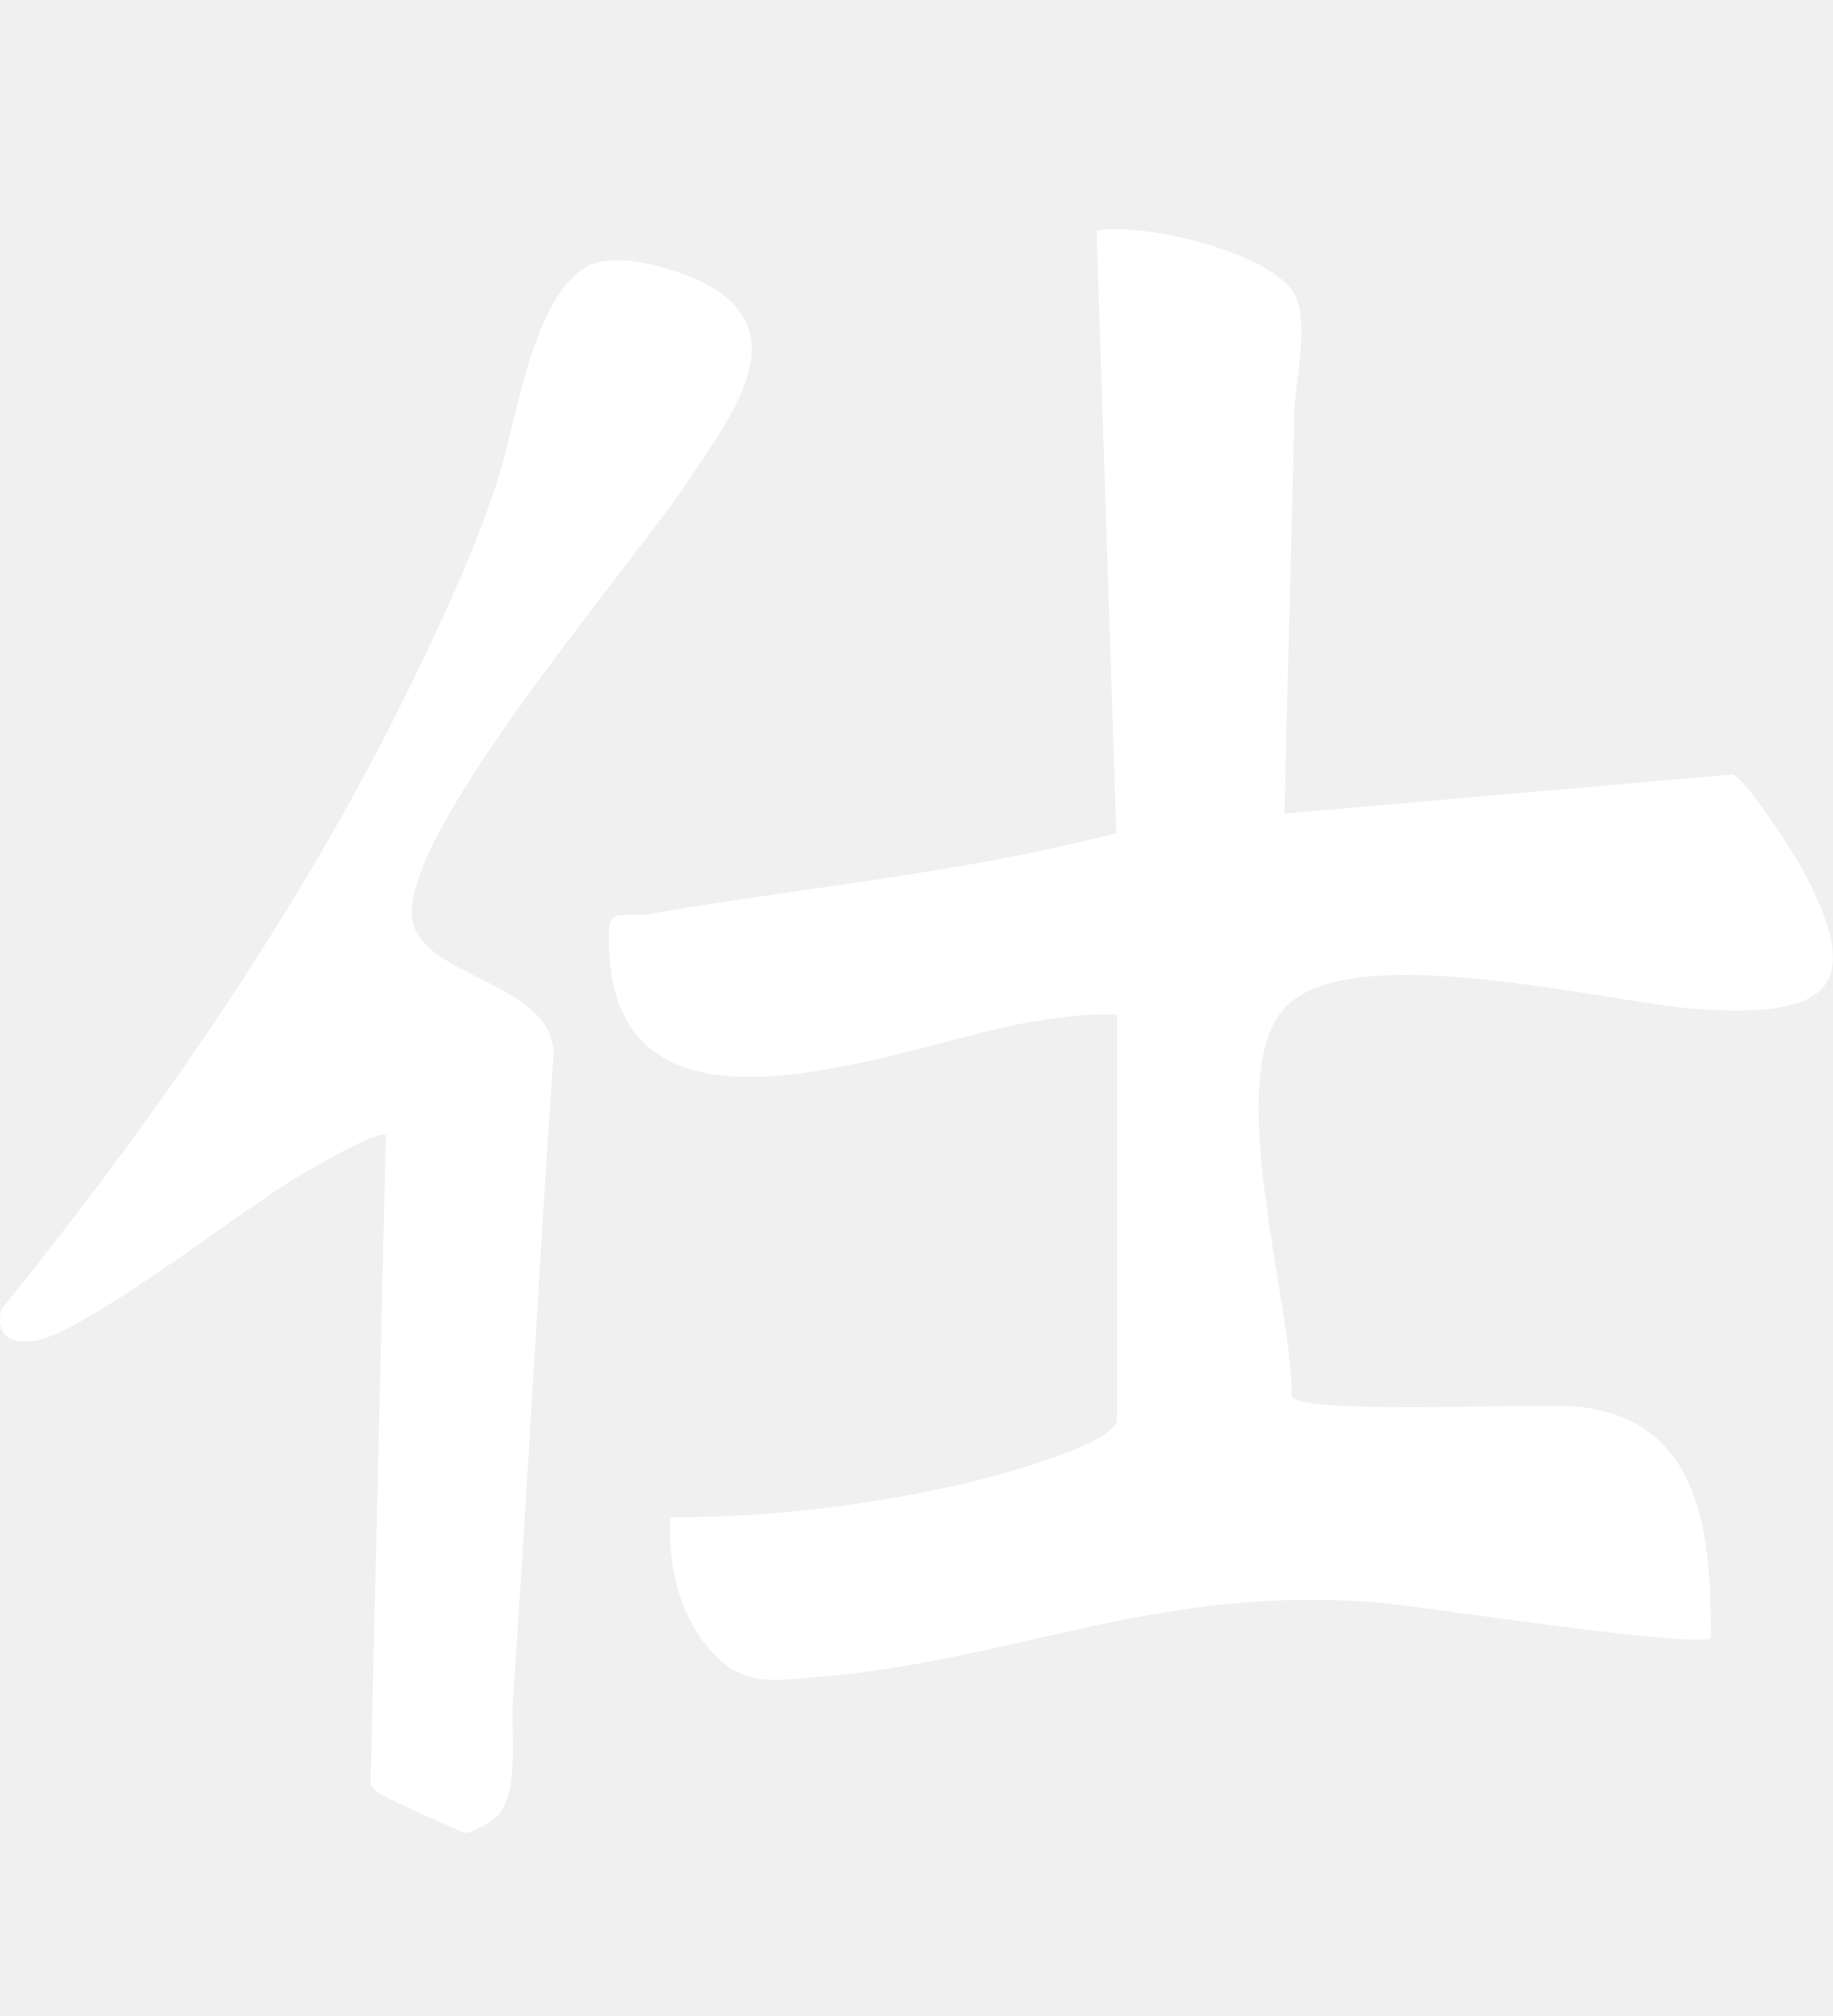
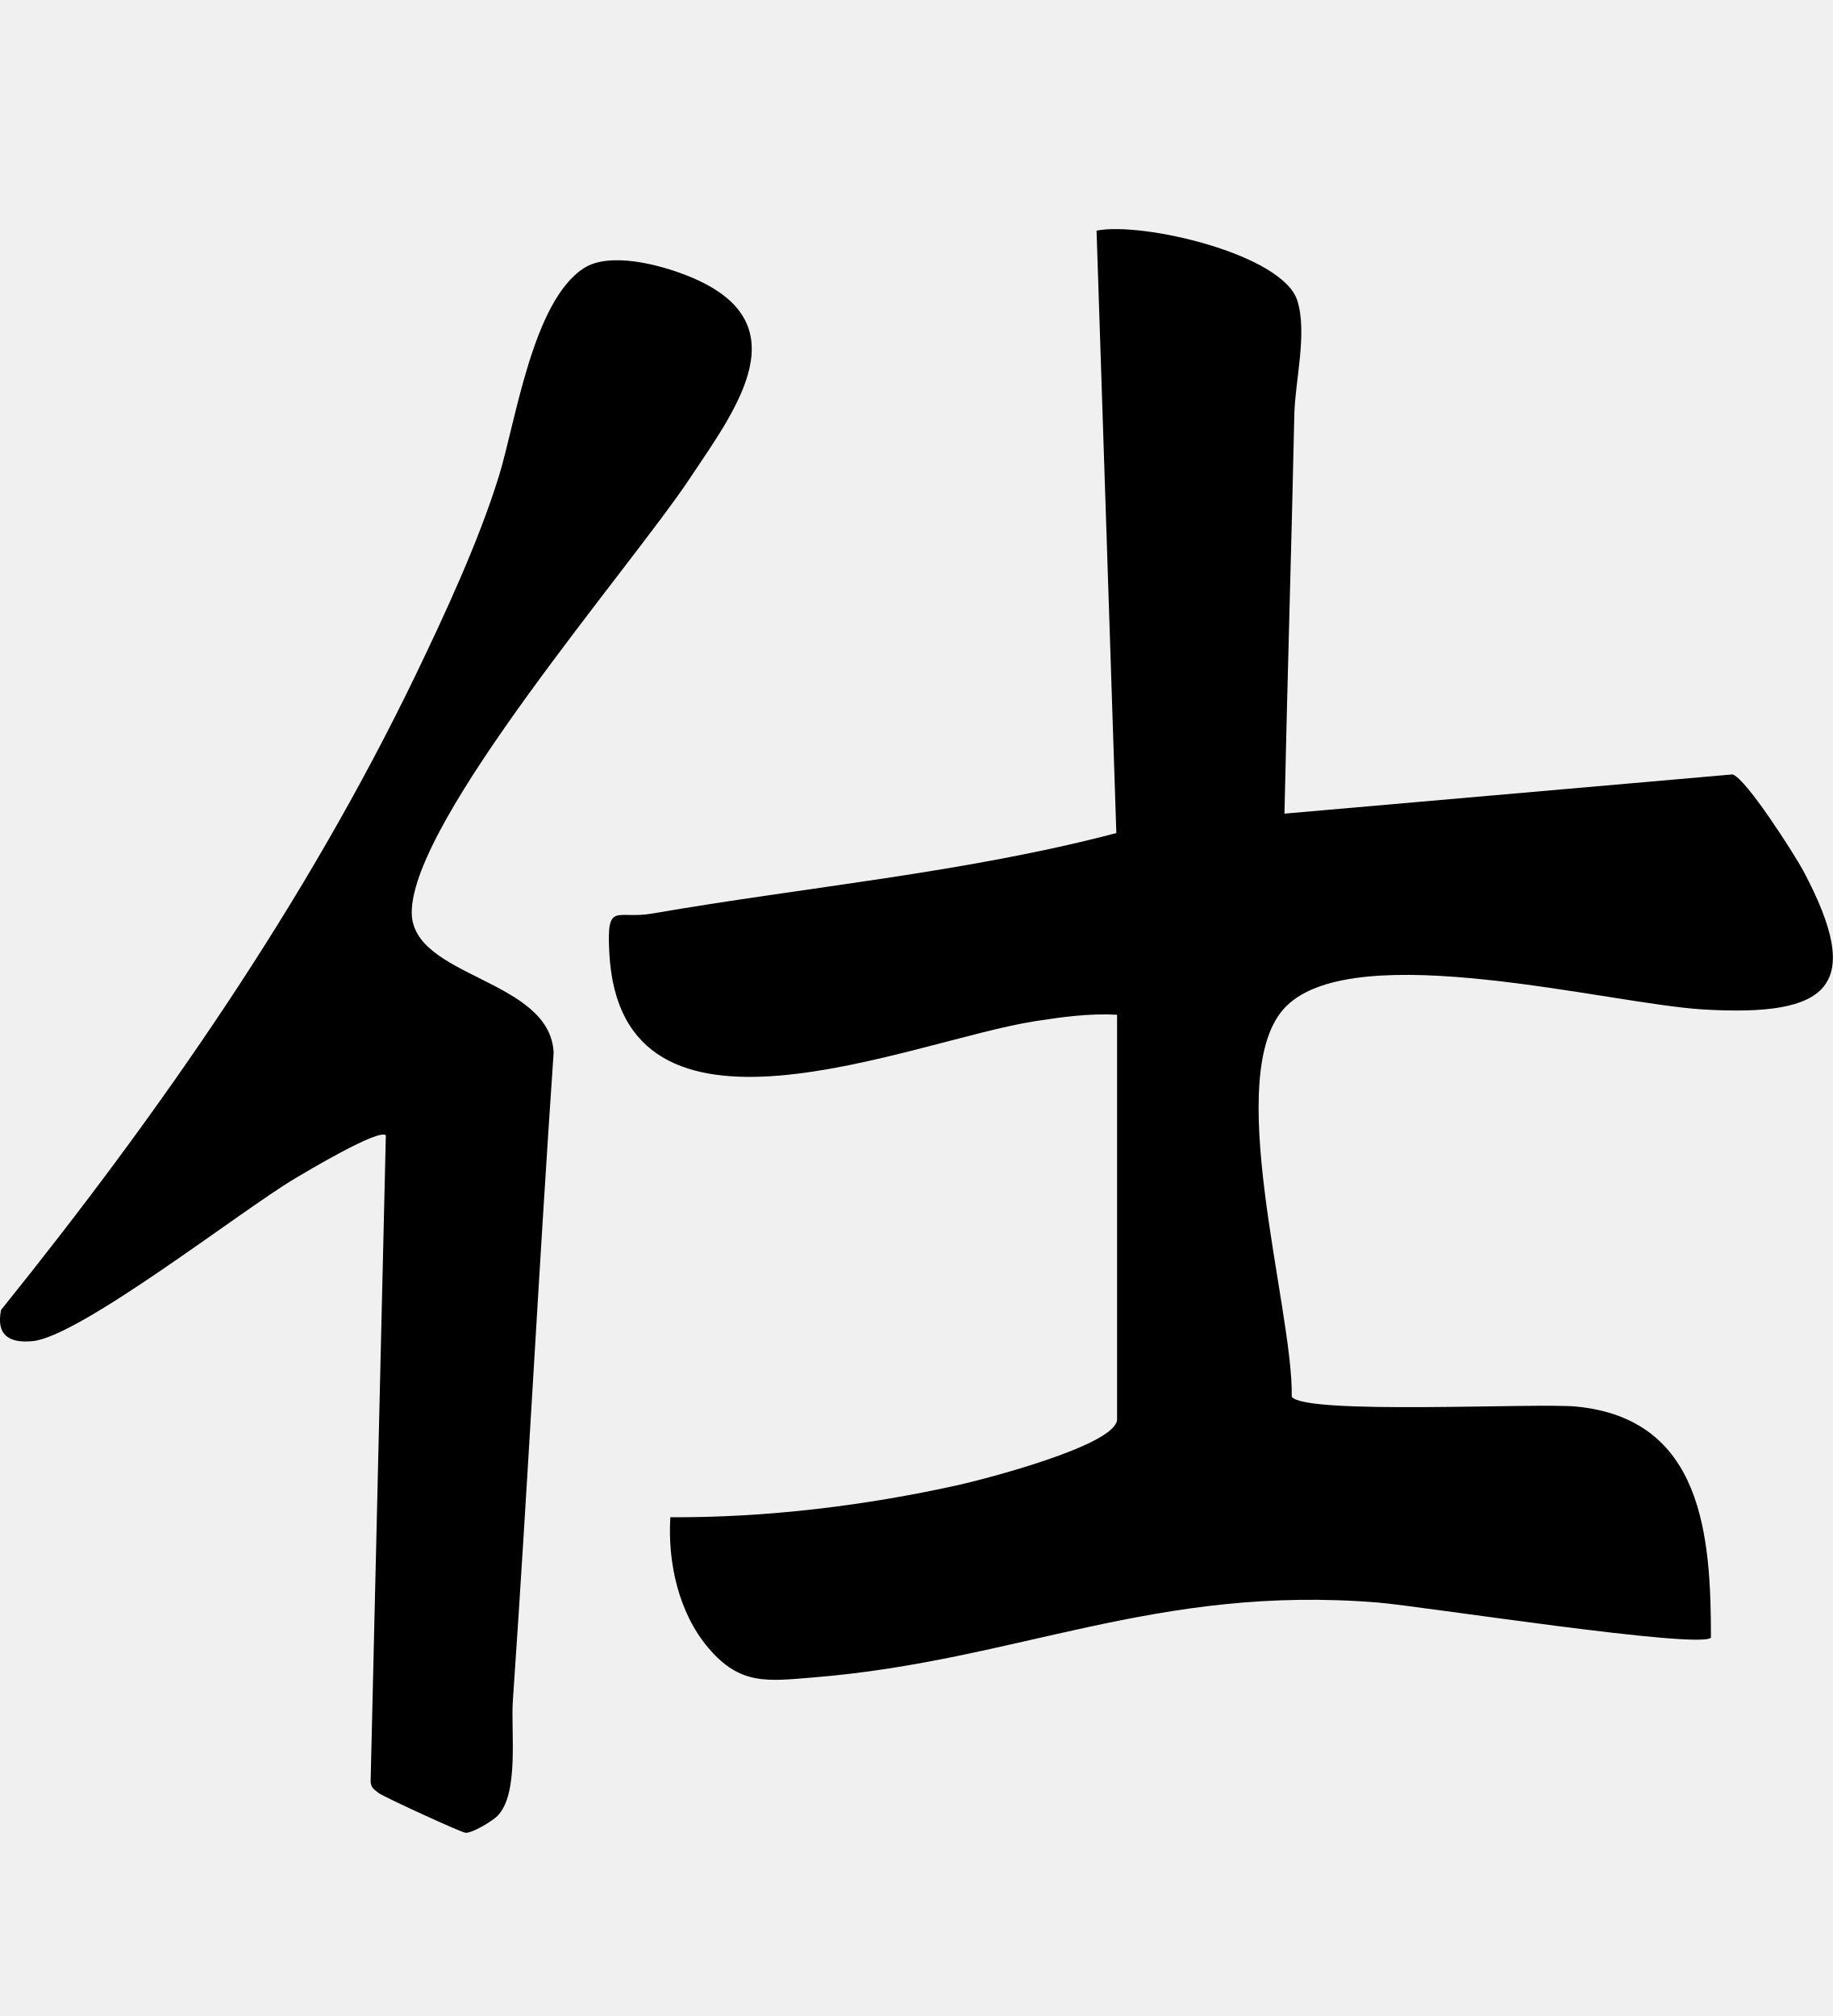
<svg xmlns="http://www.w3.org/2000/svg" width="40" height="44" viewBox="0 0 40 44" fill="none">
  <g clip-path="url(#clip0_24462_84518)">
-     <path d="M24.377 22.147C23.775 22.114 23.174 22.197 22.582 22.289C19.874 22.713 13.533 25.53 13.297 20.779C13.24 19.66 13.446 20.074 14.231 19.939C17.607 19.354 21.057 19.051 24.364 18.182L23.932 5.034C24.925 4.833 27.996 5.544 28.315 6.564C28.535 7.271 28.265 8.324 28.249 9.032C28.186 11.941 28.096 14.843 28.033 17.758L37.813 16.902C38.109 16.991 39.159 18.643 39.352 18.998C40.715 21.552 39.91 22.193 37.175 22.032C35.115 21.91 29.605 20.443 28.073 21.96C26.63 23.391 28.229 28.564 28.192 30.485C28.485 30.887 33.526 30.614 34.404 30.699C37.165 30.969 37.341 33.522 37.341 35.743C37.082 36 31 35.052 30.083 34.977C25.214 34.578 22.21 36.247 17.773 36.609C16.736 36.694 16.158 36.786 15.46 35.967C14.809 35.2 14.57 34.101 14.63 33.114C16.723 33.127 18.907 32.861 20.947 32.404C21.462 32.288 24.38 31.541 24.38 30.976V22.147H24.377Z" fill="white" />
-     <path d="M8.421 24.779C8.271 24.625 6.693 25.569 6.437 25.721C5.26 26.421 1.748 29.172 0.711 29.271C0.189 29.32 -0.087 29.133 0.023 28.59C3.486 24.289 6.67 19.709 9.072 14.731C9.72 13.385 10.452 11.805 10.89 10.387C11.256 9.196 11.625 6.58 12.738 5.856C13.306 5.485 14.403 5.777 15.018 6.024C17.52 7.024 16.078 8.907 15.051 10.447C13.752 12.401 8.989 17.886 8.986 19.913C8.986 21.344 12.004 21.351 12.083 22.973C11.758 27.692 11.518 32.416 11.193 37.118C11.146 37.803 11.336 39.152 10.854 39.636C10.751 39.741 10.305 40.014 10.159 40.001C10.056 39.991 8.371 39.215 8.268 39.136C8.165 39.056 8.089 39.014 8.089 38.872L8.421 24.779Z" fill="white" />
+     <path d="M24.377 22.147C23.775 22.114 23.174 22.197 22.582 22.289C19.874 22.713 13.533 25.53 13.297 20.779C13.24 19.66 13.446 20.074 14.231 19.939C17.607 19.354 21.057 19.051 24.364 18.182L23.932 5.034C24.925 4.833 27.996 5.544 28.315 6.564C28.535 7.271 28.265 8.324 28.249 9.032C28.186 11.941 28.096 14.843 28.033 17.758L37.813 16.902C38.109 16.991 39.159 18.643 39.352 18.998C40.715 21.552 39.91 22.193 37.175 22.032C35.115 21.91 29.605 20.443 28.073 21.96C26.63 23.391 28.229 28.564 28.192 30.485C28.485 30.887 33.526 30.614 34.404 30.699C37.165 30.969 37.341 33.522 37.341 35.743C37.082 36 31 35.052 30.083 34.977C25.214 34.578 22.21 36.247 17.773 36.609C16.736 36.694 16.158 36.786 15.46 35.967C14.809 35.2 14.57 34.101 14.63 33.114C16.723 33.127 18.907 32.861 20.947 32.404C21.462 32.288 24.38 31.541 24.38 30.976V22.147H24.377Z" fill="currentColor" />
+     <path d="M8.421 24.779C8.271 24.625 6.693 25.569 6.437 25.721C5.26 26.421 1.748 29.172 0.711 29.271C0.189 29.32 -0.087 29.133 0.023 28.59C3.486 24.289 6.67 19.709 9.072 14.731C9.72 13.385 10.452 11.805 10.89 10.387C11.256 9.196 11.625 6.58 12.738 5.856C13.306 5.485 14.403 5.777 15.018 6.024C17.52 7.024 16.078 8.907 15.051 10.447C13.752 12.401 8.989 17.886 8.986 19.913C8.986 21.344 12.004 21.351 12.083 22.973C11.758 27.692 11.518 32.416 11.193 37.118C11.146 37.803 11.336 39.152 10.854 39.636C10.751 39.741 10.305 40.014 10.159 40.001C10.056 39.991 8.371 39.215 8.268 39.136C8.165 39.056 8.089 39.014 8.089 38.872L8.421 24.779Z" fill="currentColor" />
  </g>
  <defs>
    <clipPath id="clip0_24462_84518">
-       <rect width="40" height="44" fill="white" />
+       <rect width="40" height="44" fill="currentColor" />
    </clipPath>
  </defs>
</svg>
